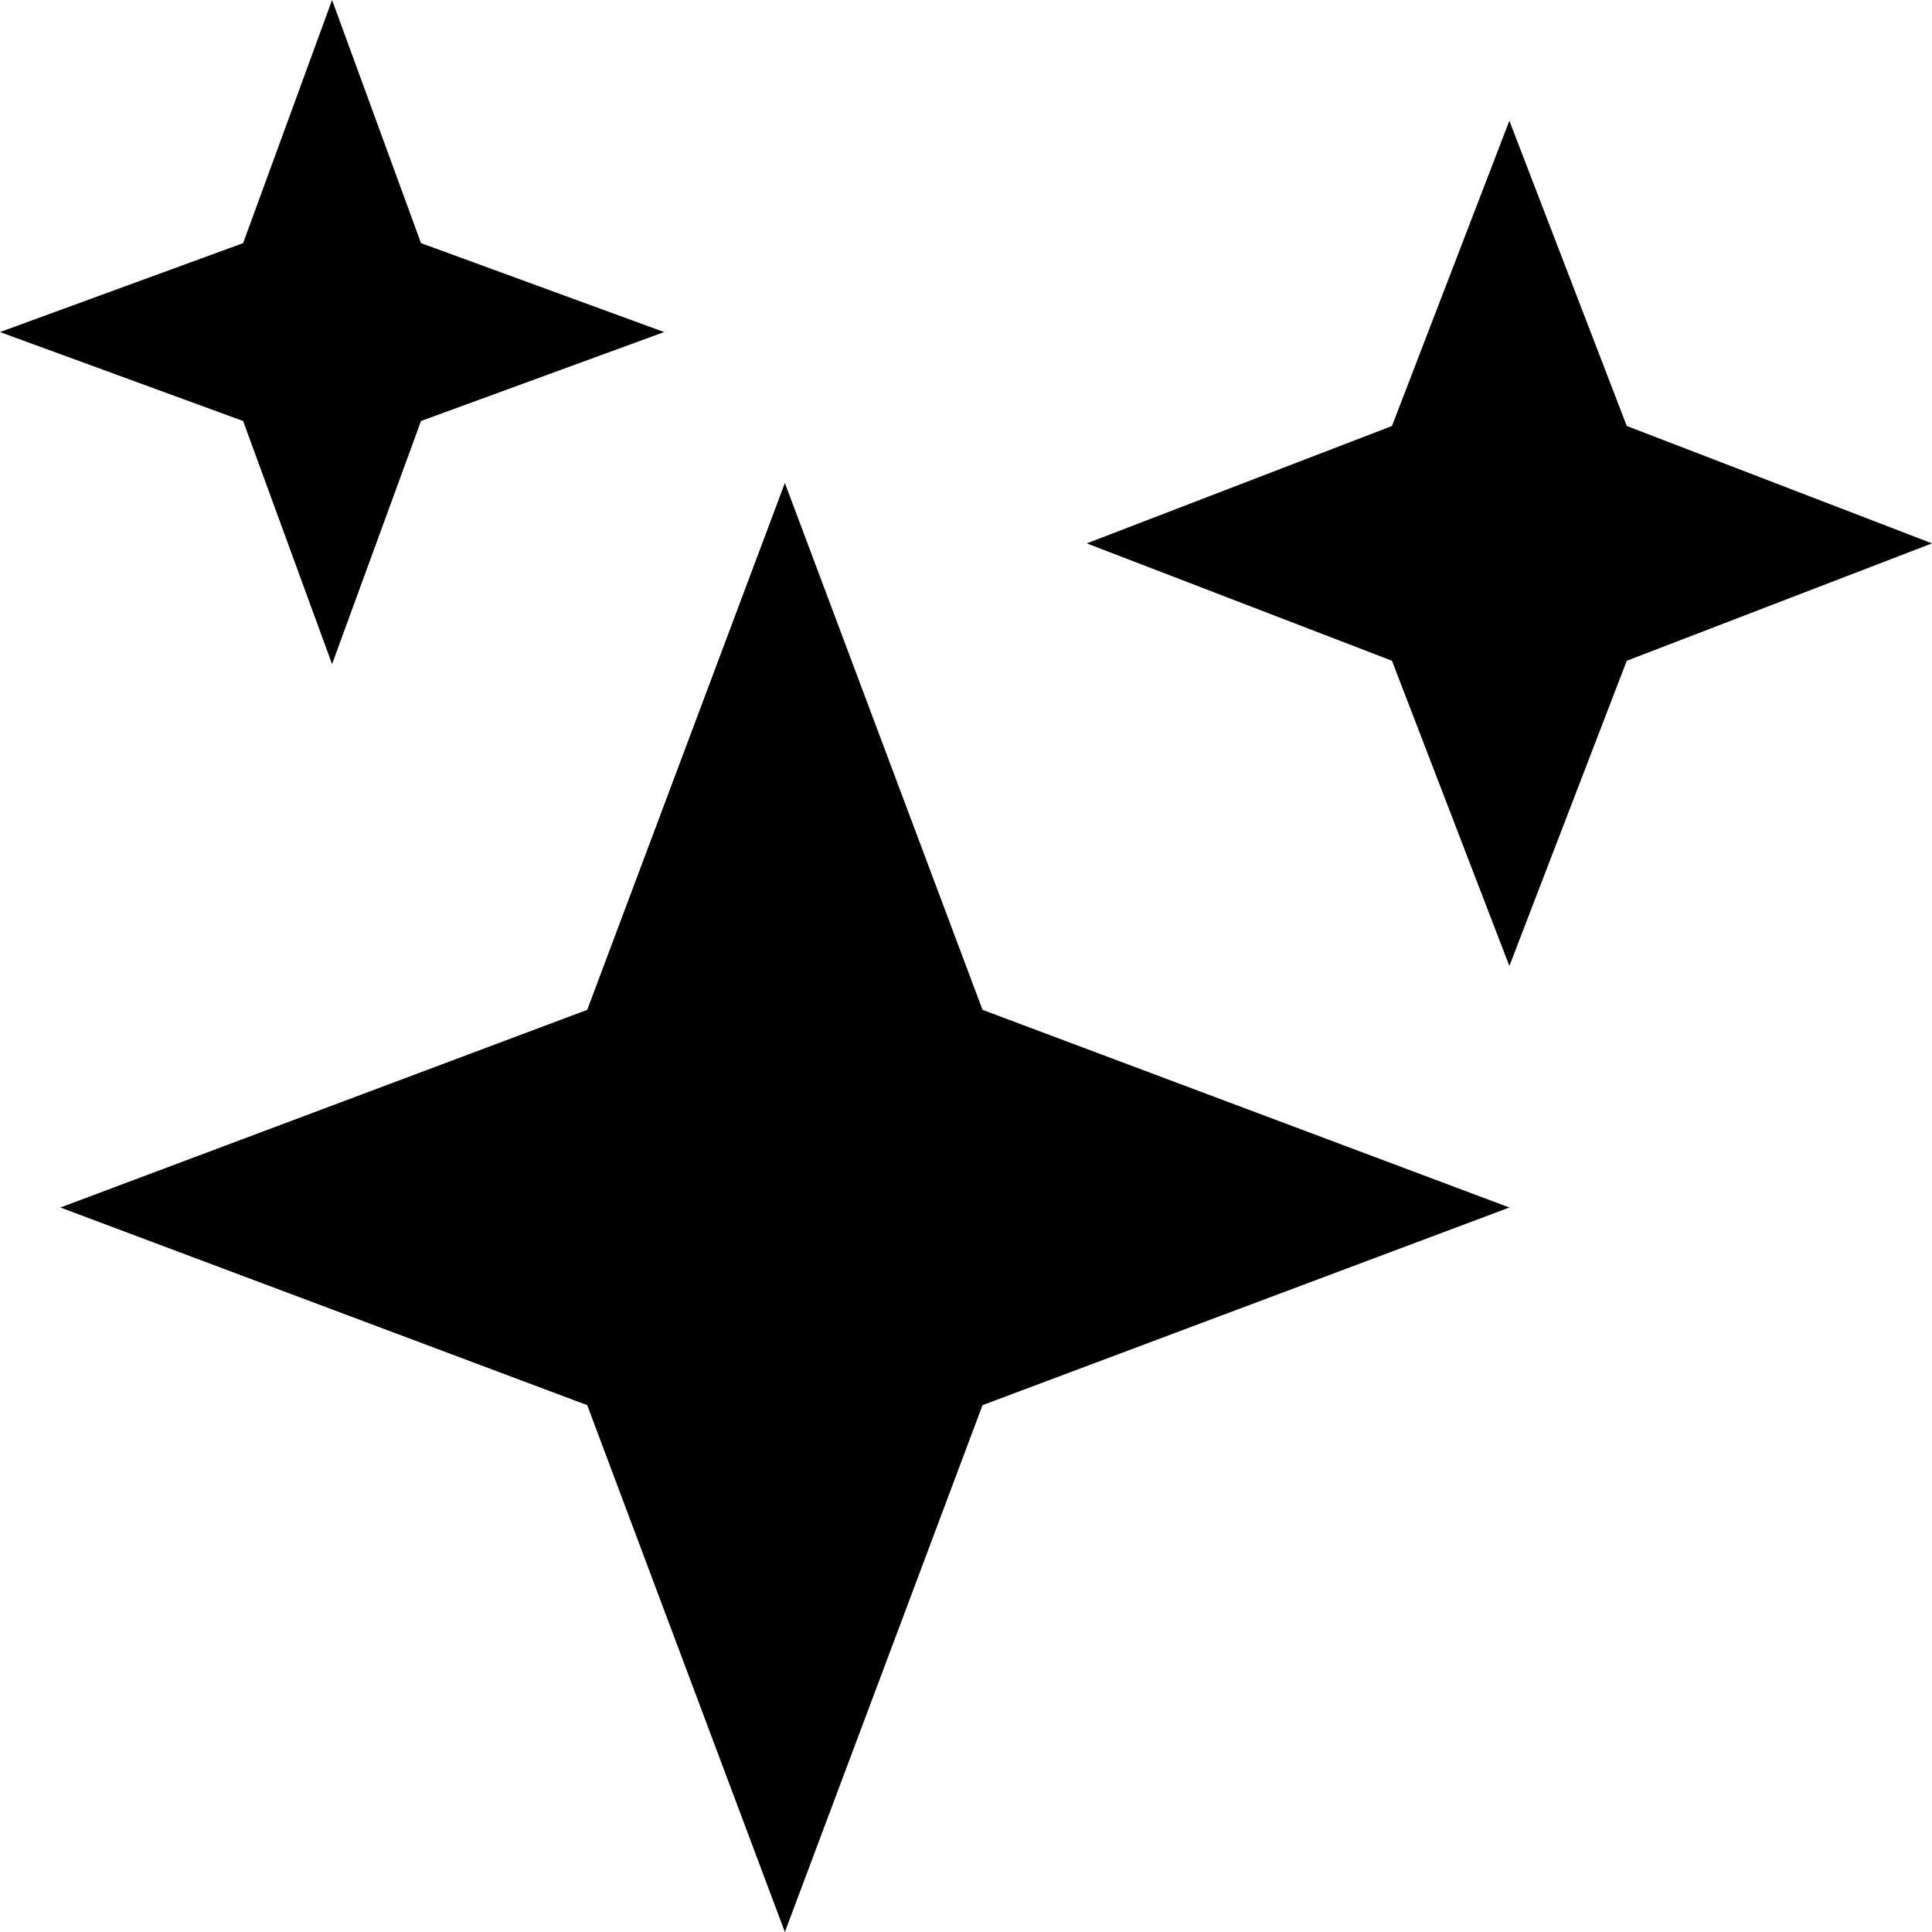
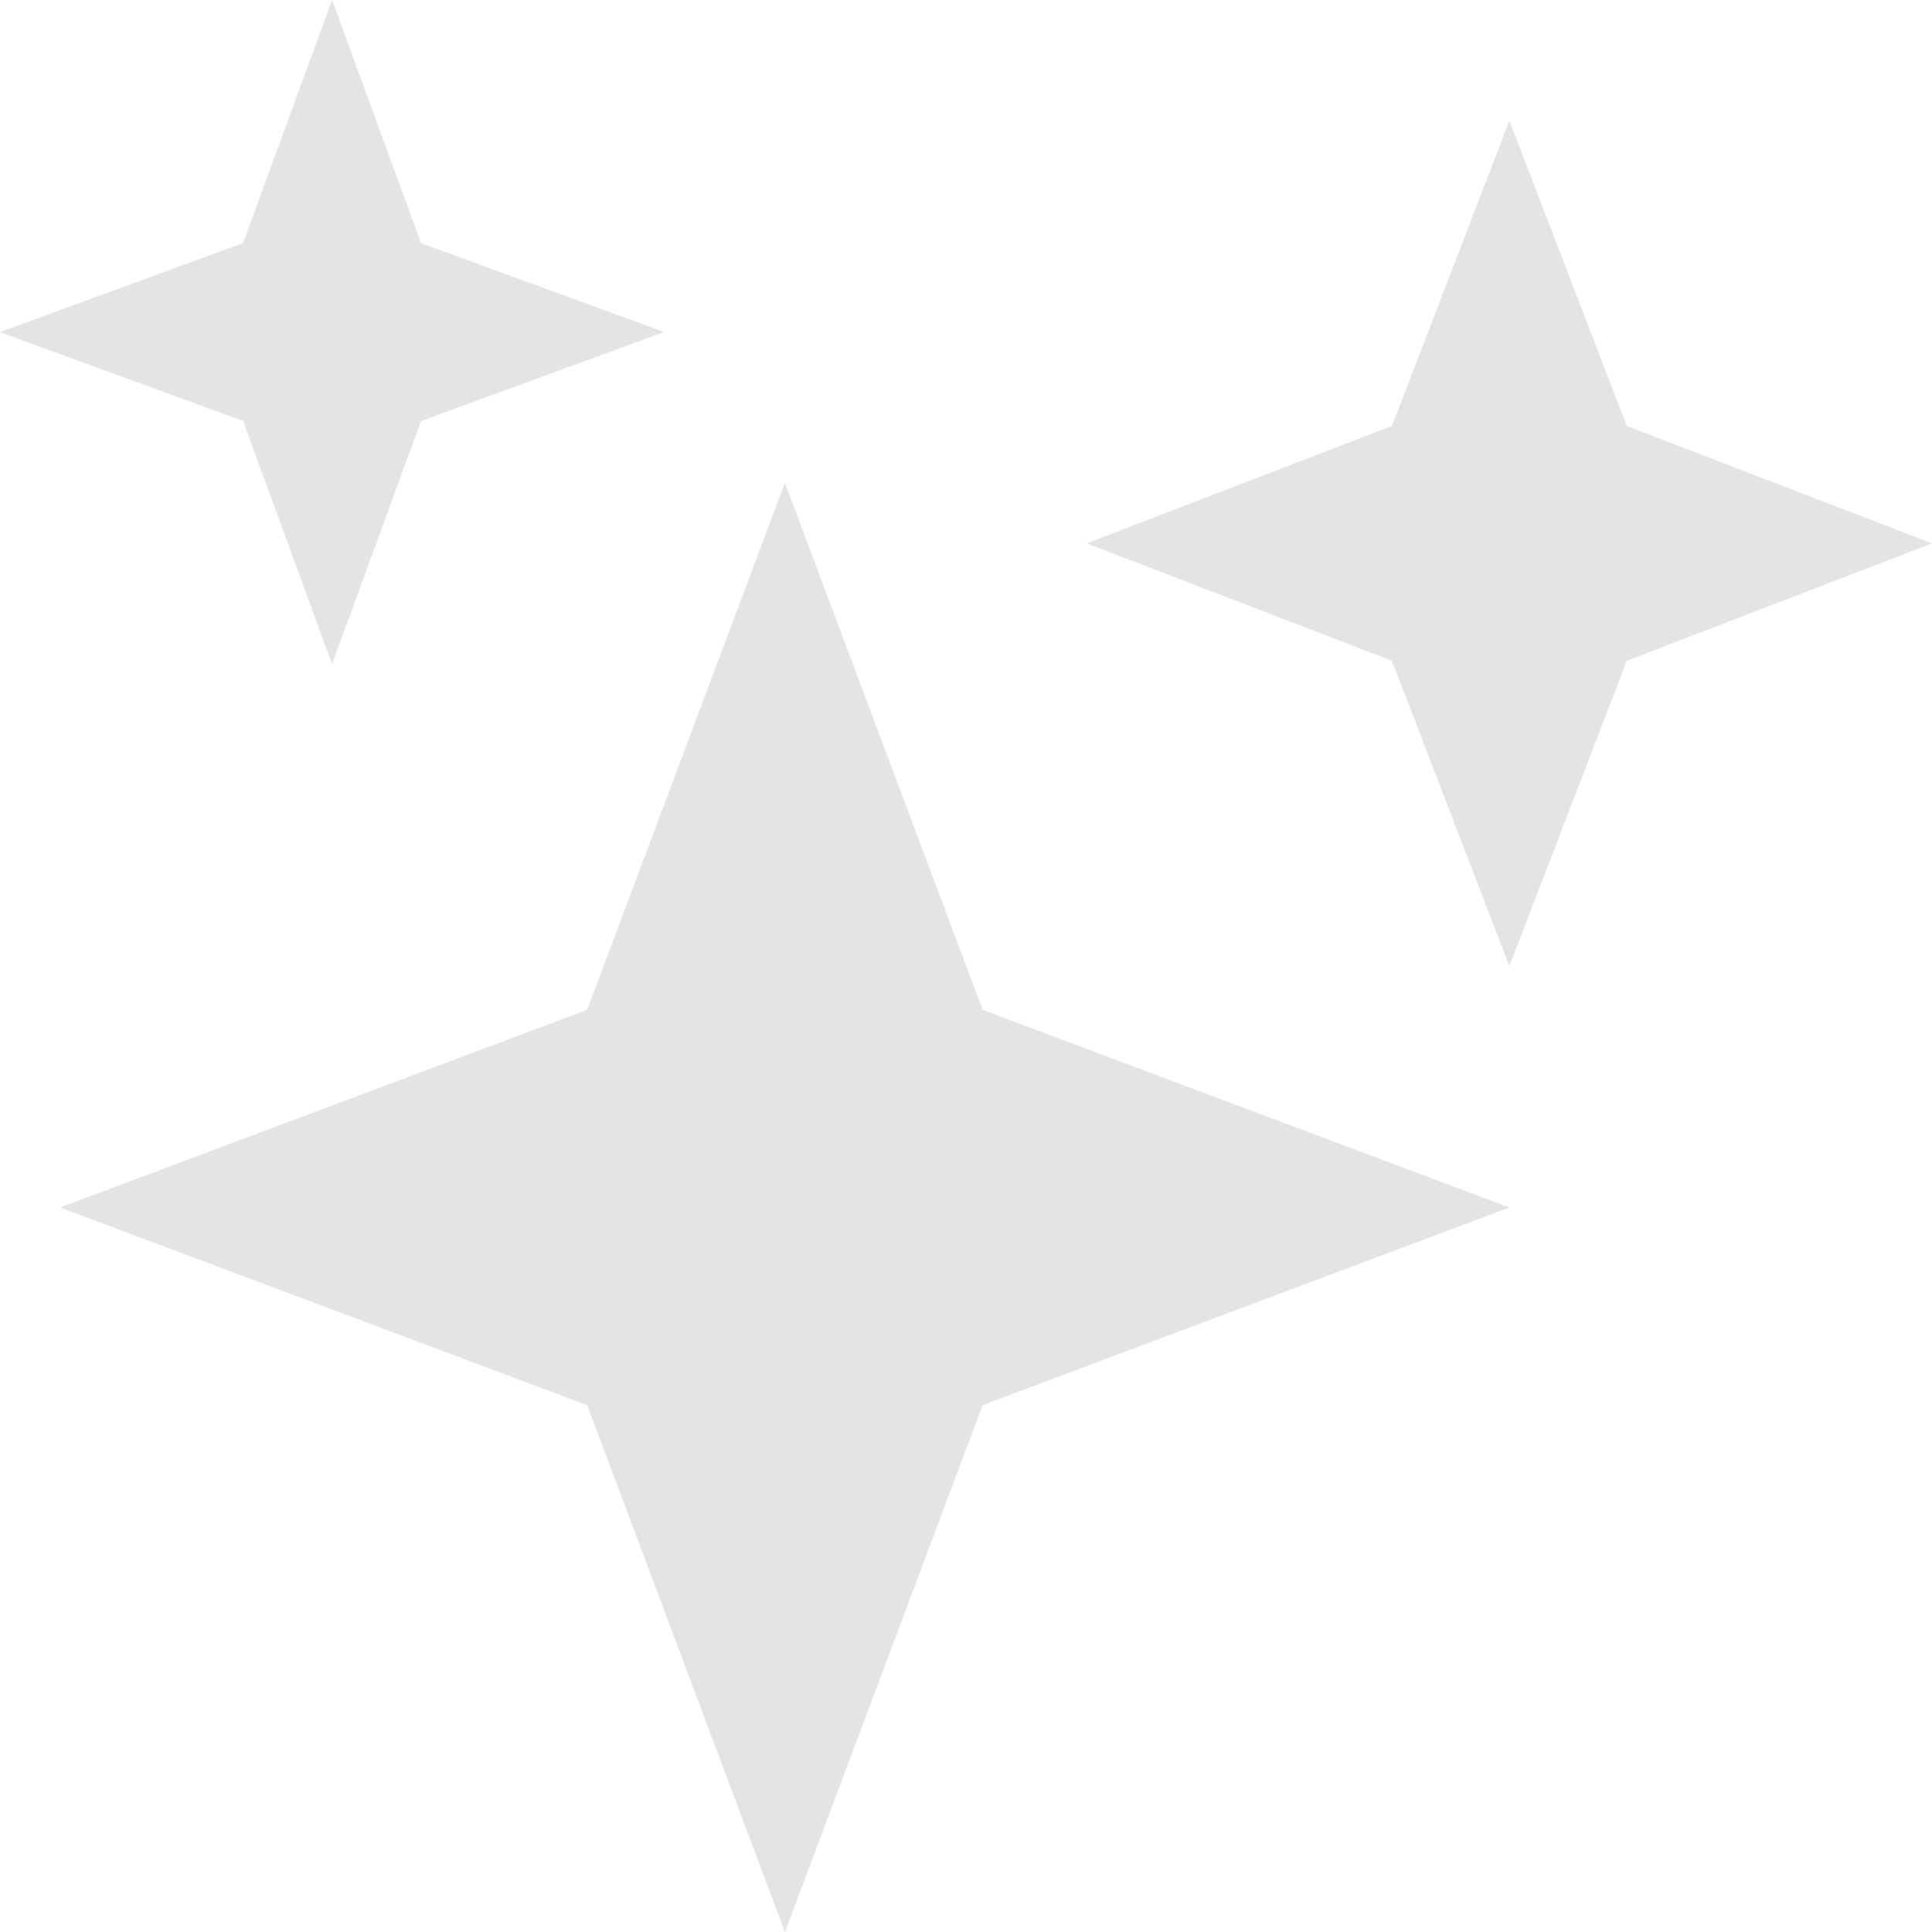
- <svg xmlns="http://www.w3.org/2000/svg" fill="#000000" width="25" height="25" viewBox="0 0 512 512">
+ <svg xmlns="http://www.w3.org/2000/svg" fill="#e4e4e7" width="25" height="25" viewBox="0 0 512 512">
  <path d="M208,512,155.62,372.38,16,320l139.62-52.38L208,128l52.38,139.62L400,320,260.38,372.38Z" />
  <path d="M88,176,64.43,111.57,0,88,64.43,64.43,88,0l23.57,64.43L176,88l-64.43,23.57Z" />
  <path d="M400,256l-31.11-80.89L288,144l80.89-31.11L400,32l31.11,80.89L512,144l-80.89,31.11Z" />
</svg>
